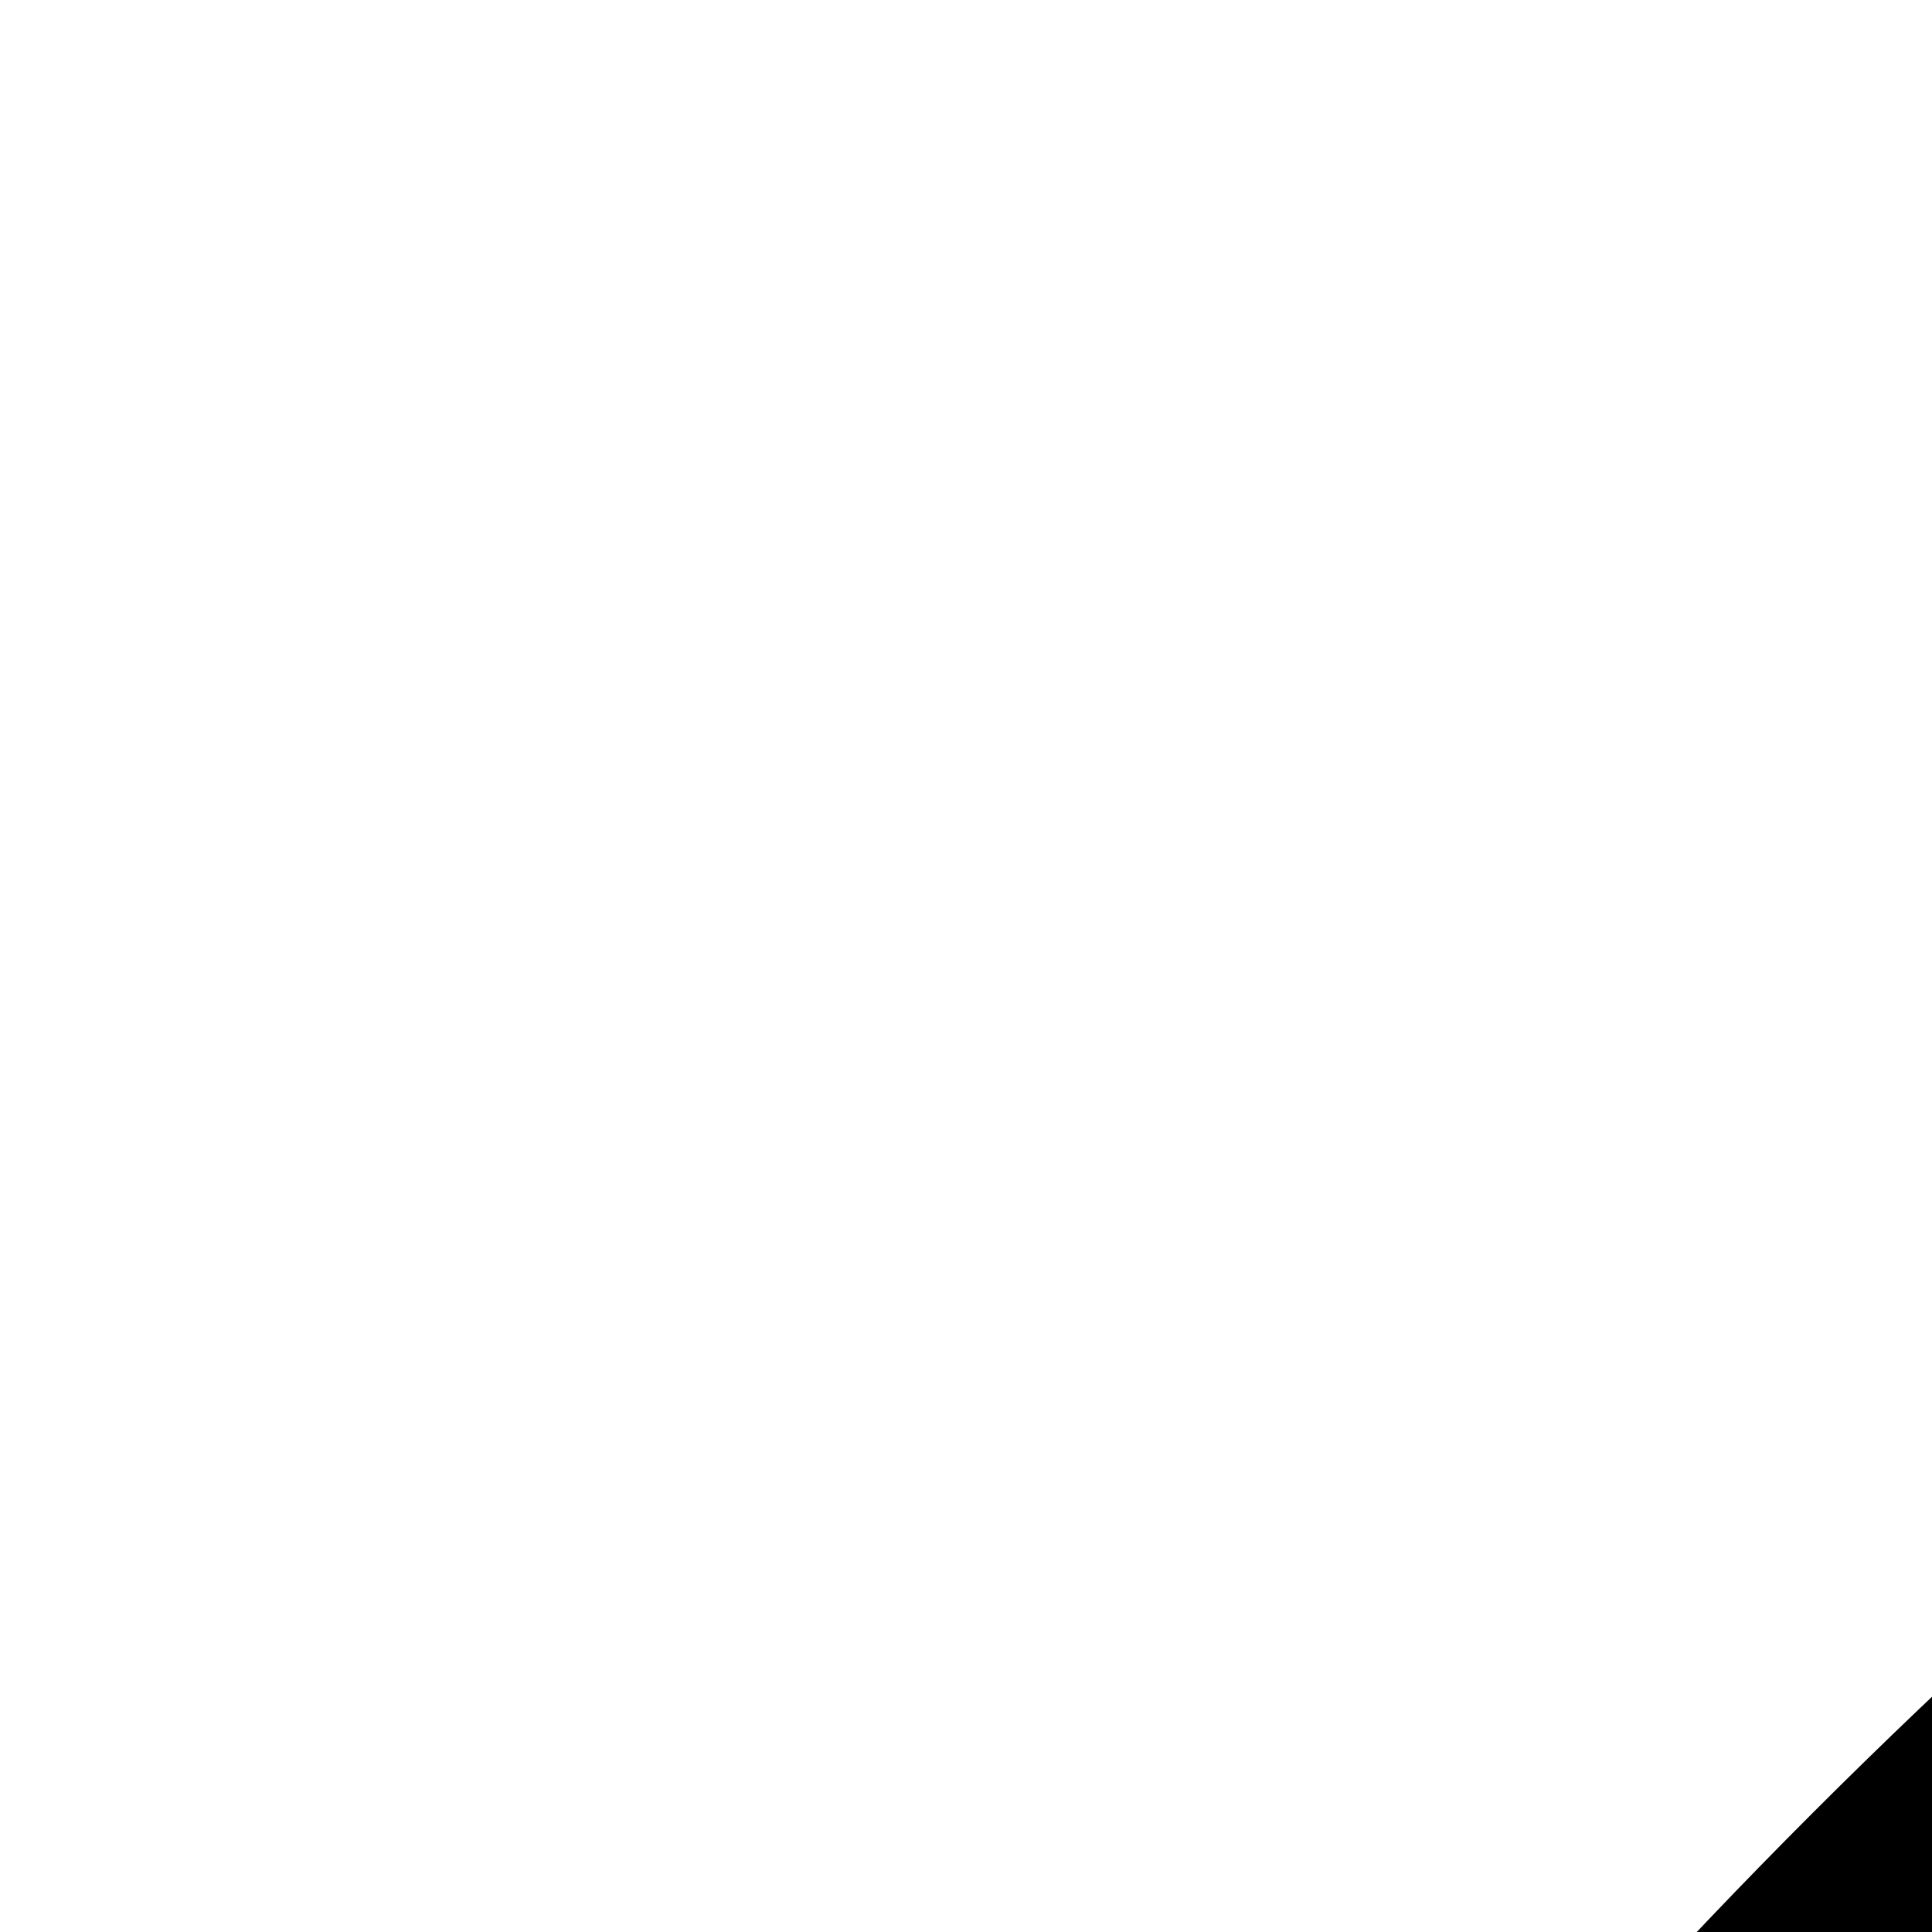
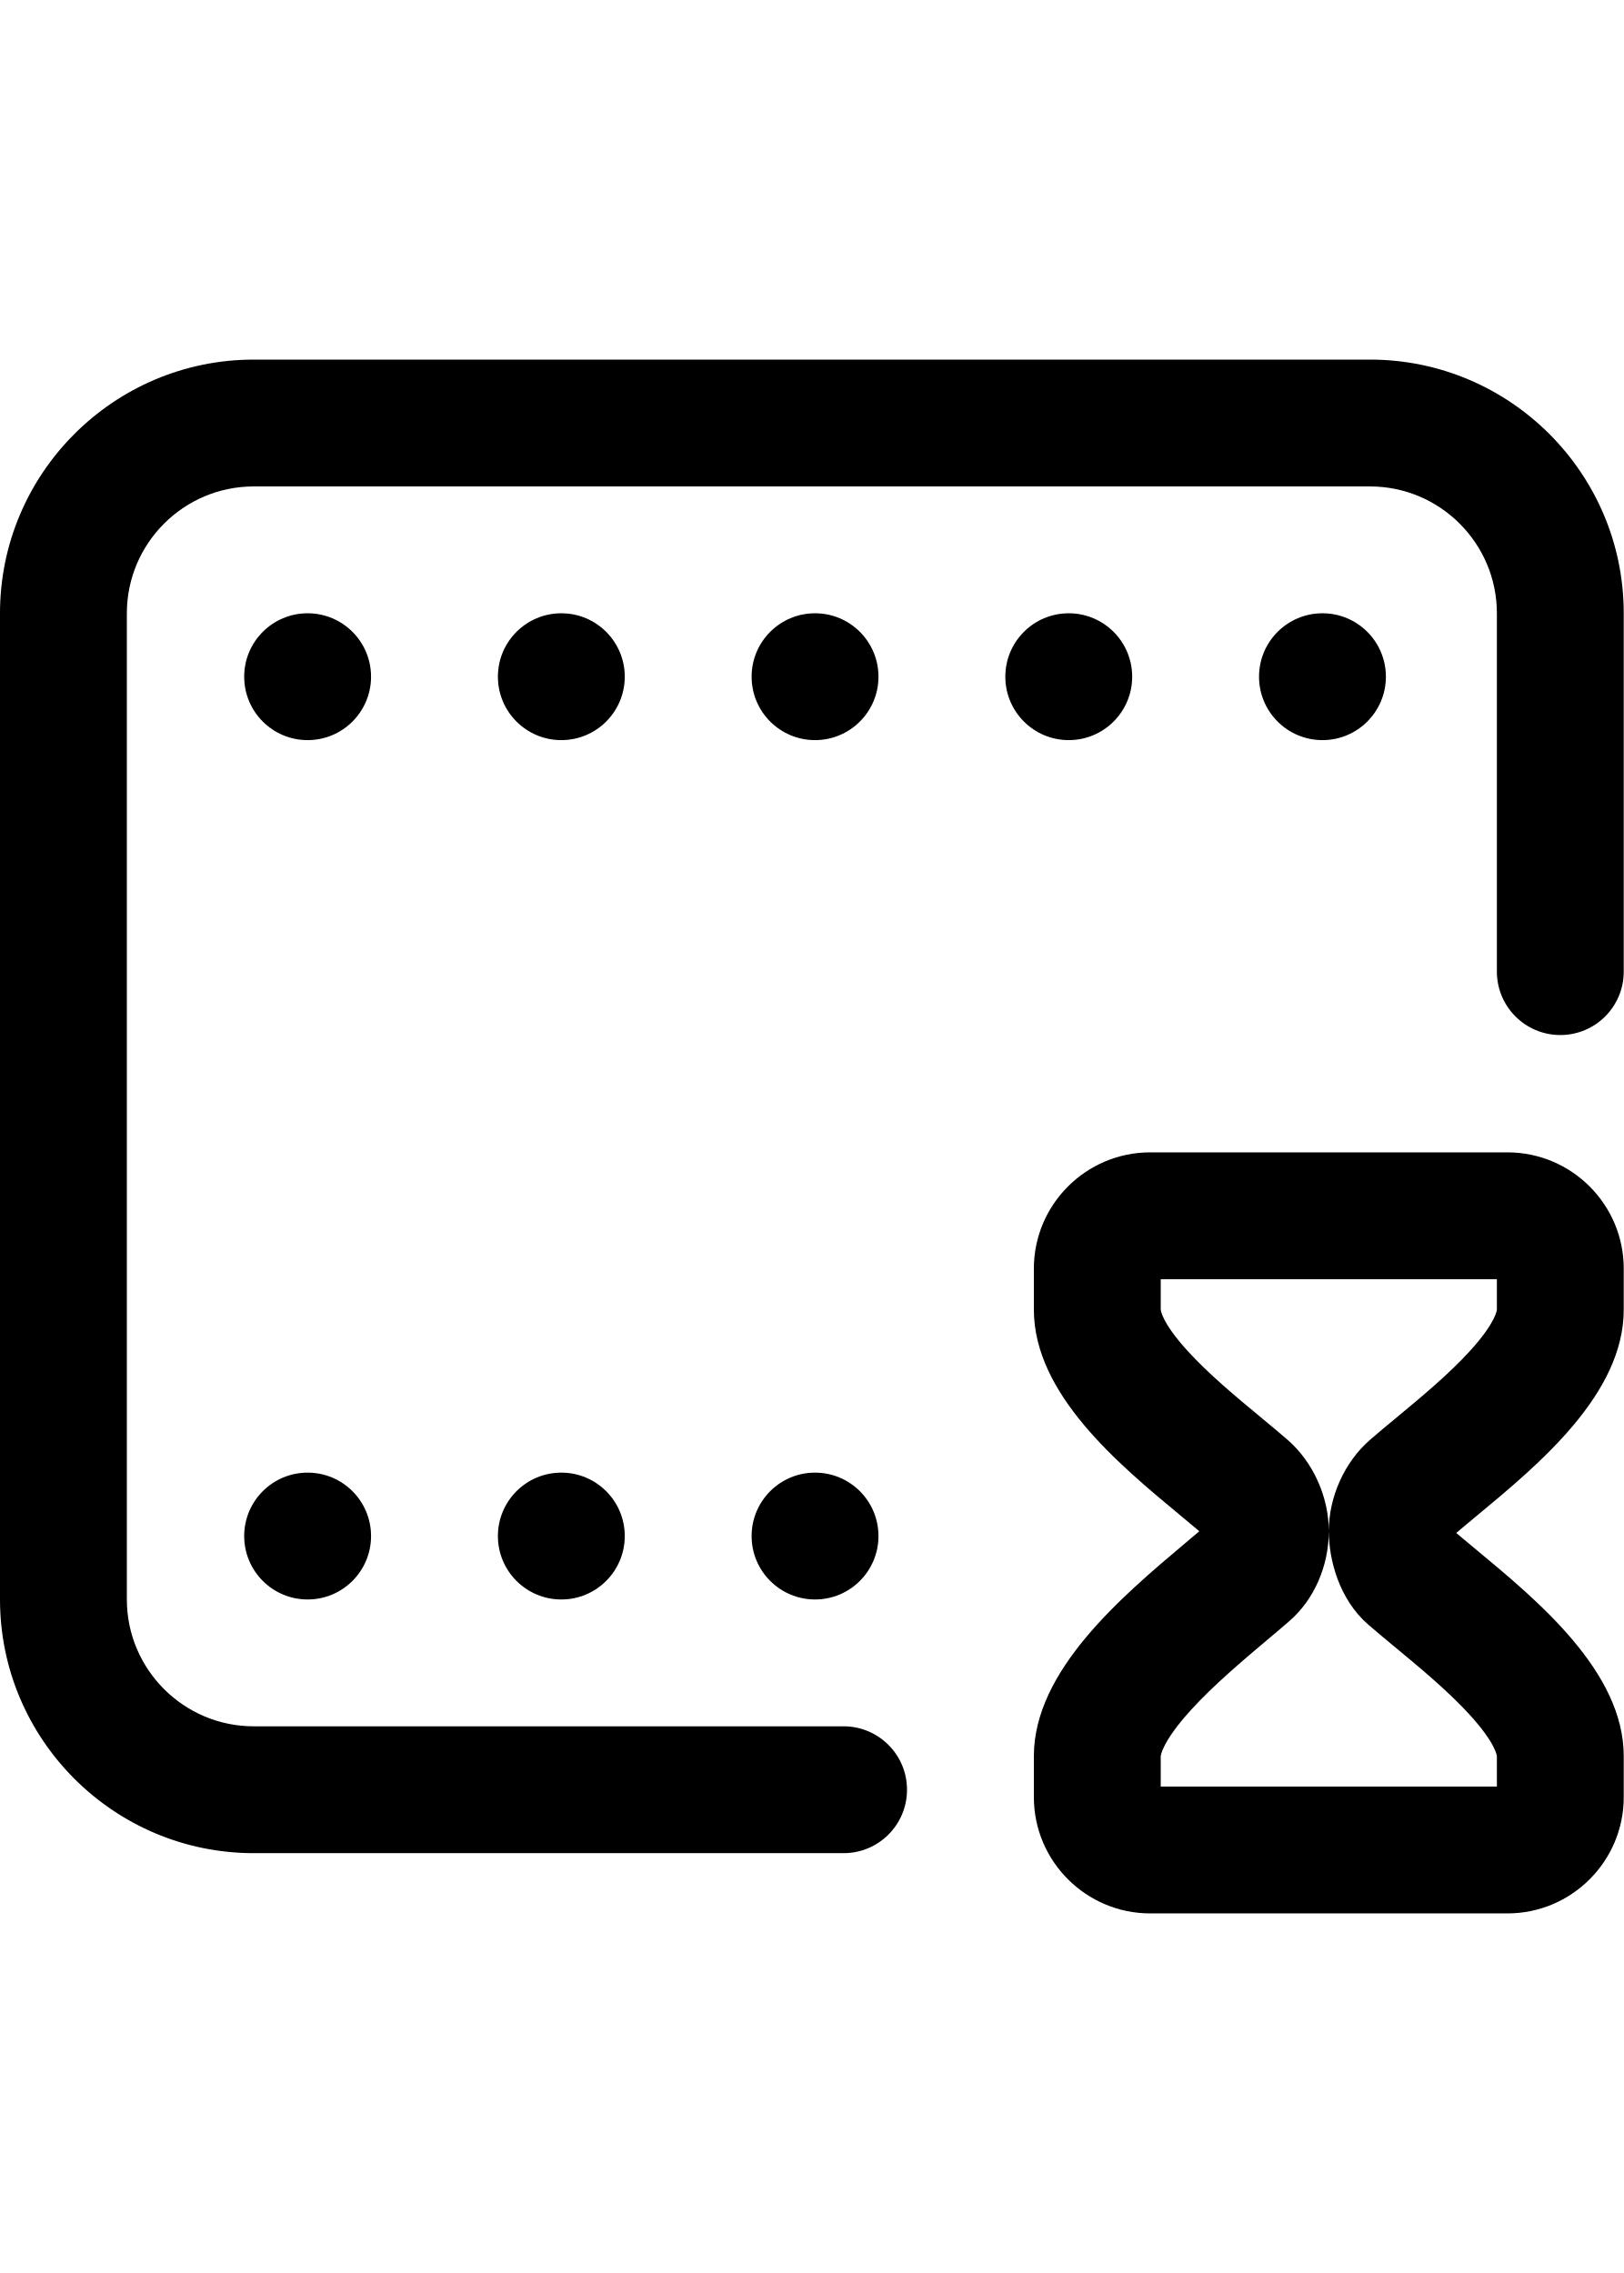
- <svg xmlns="http://www.w3.org/2000/svg" width="25px" height="25px" viewBox="0 0 25 25">
+ <svg xmlns="http://www.w3.org/2000/svg" height="35px" viewBox="0 -11 512 512" width="25px">
  <path d="m512 80v113c0 11.047-8.953 20-20 20s-20-8.953-20-20v-113c0-22.055-17.945-40-40-40h-352c-22.055 0-40 17.945-40 40v311c0 22.055 17.945 40 40 40h186c11.047 0 20 8.953 20 20s-8.953 20-20 20h-186c-44.113 0-80-35.887-80-80v-311c0-44.113 35.887-80 80-80h352c44.113 0 80 35.887 80 80zm-415 271c-11.047 0-20 8.953-20 20s8.953 20 20 20 20-8.953 20-20-8.953-20-20-20zm80 0c-11.047 0-20 8.953-20 20s8.953 20 20 20 20-8.953 20-20-8.953-20-20-20zm80 0c-11.047 0-20 8.953-20 20s8.953 20 20 20 20-8.953 20-20-8.953-20-20-20zm-140-251c0-11.047-8.953-20-20-20s-20 8.953-20 20 8.953 20 20 20 20-8.953 20-20zm80 0c0-11.047-8.953-20-20-20s-20 8.953-20 20 8.953 20 20 20 20-8.953 20-20zm80 0c0-11.047-8.953-20-20-20s-20 8.953-20 20 8.953 20 20 20 20-8.953 20-20zm80 0c0-11.047-8.953-20-20-20s-20 8.953-20 20 8.953 20 20 20 20-8.953 20-20zm80 0c0-11.047-8.953-20-20-20s-20 8.953-20 20 8.953 20 20 20 20-8.953 20-20zm75 186.668v12.918c0 26.605-26.723 48.758-46.234 64.934-2.367 1.965-4.625 3.836-6.582 5.512 1.84 1.562 3.922 3.289 6.098 5.094 19.715 16.332 46.719 38.699 46.719 65.289v12.918c0 20.219-16.457 36.668-36.688 36.668h-112.625c-20.23 0-36.688-16.449-36.688-36.668v-12.918c0-26.988 27.742-50.352 48.004-67.41 1.457-1.23 2.863-2.414 4.168-3.523-1.801-1.531-3.824-3.207-5.938-4.961-19.512-16.176-46.234-38.328-46.234-64.934v-12.918c0-20.219 16.457-36.668 36.688-36.668h112.629c20.227 0 36.684 16.449 36.684 36.668zm-40 3.332h-106v9.586c0 .035.191 3.906 8.395 12.941 6.715 7.395 15.562 14.727 23.367 21.195 2.957 2.453 5.746 4.766 8.258 6.949 8.008 6.957 12.98 17.984 12.98 28.773 0 11-4.641 21.602-12.414 28.355-2.082 1.812-4.383 3.746-6.816 5.797-7.645 6.438-17.156 14.449-24.344 22.375-9.145 10.086-9.422 14.414-9.426 14.457v9.57h106v-9.586c-.004-.023-.277-4.004-8.715-13.211-6.812-7.434-15.688-14.789-23.52-21.273-2.996-2.484-5.824-4.828-8.355-7.023-9.148-7.953-12.41-20.434-12.41-29.461 0-10.789 4.973-21.812 12.98-28.773 2.512-2.184 5.301-4.496 8.258-6.945 7.805-6.473 16.652-13.805 23.363-21.199 8.203-9.035 8.398-12.906 8.398-12.941zm0 0" />
</svg>
